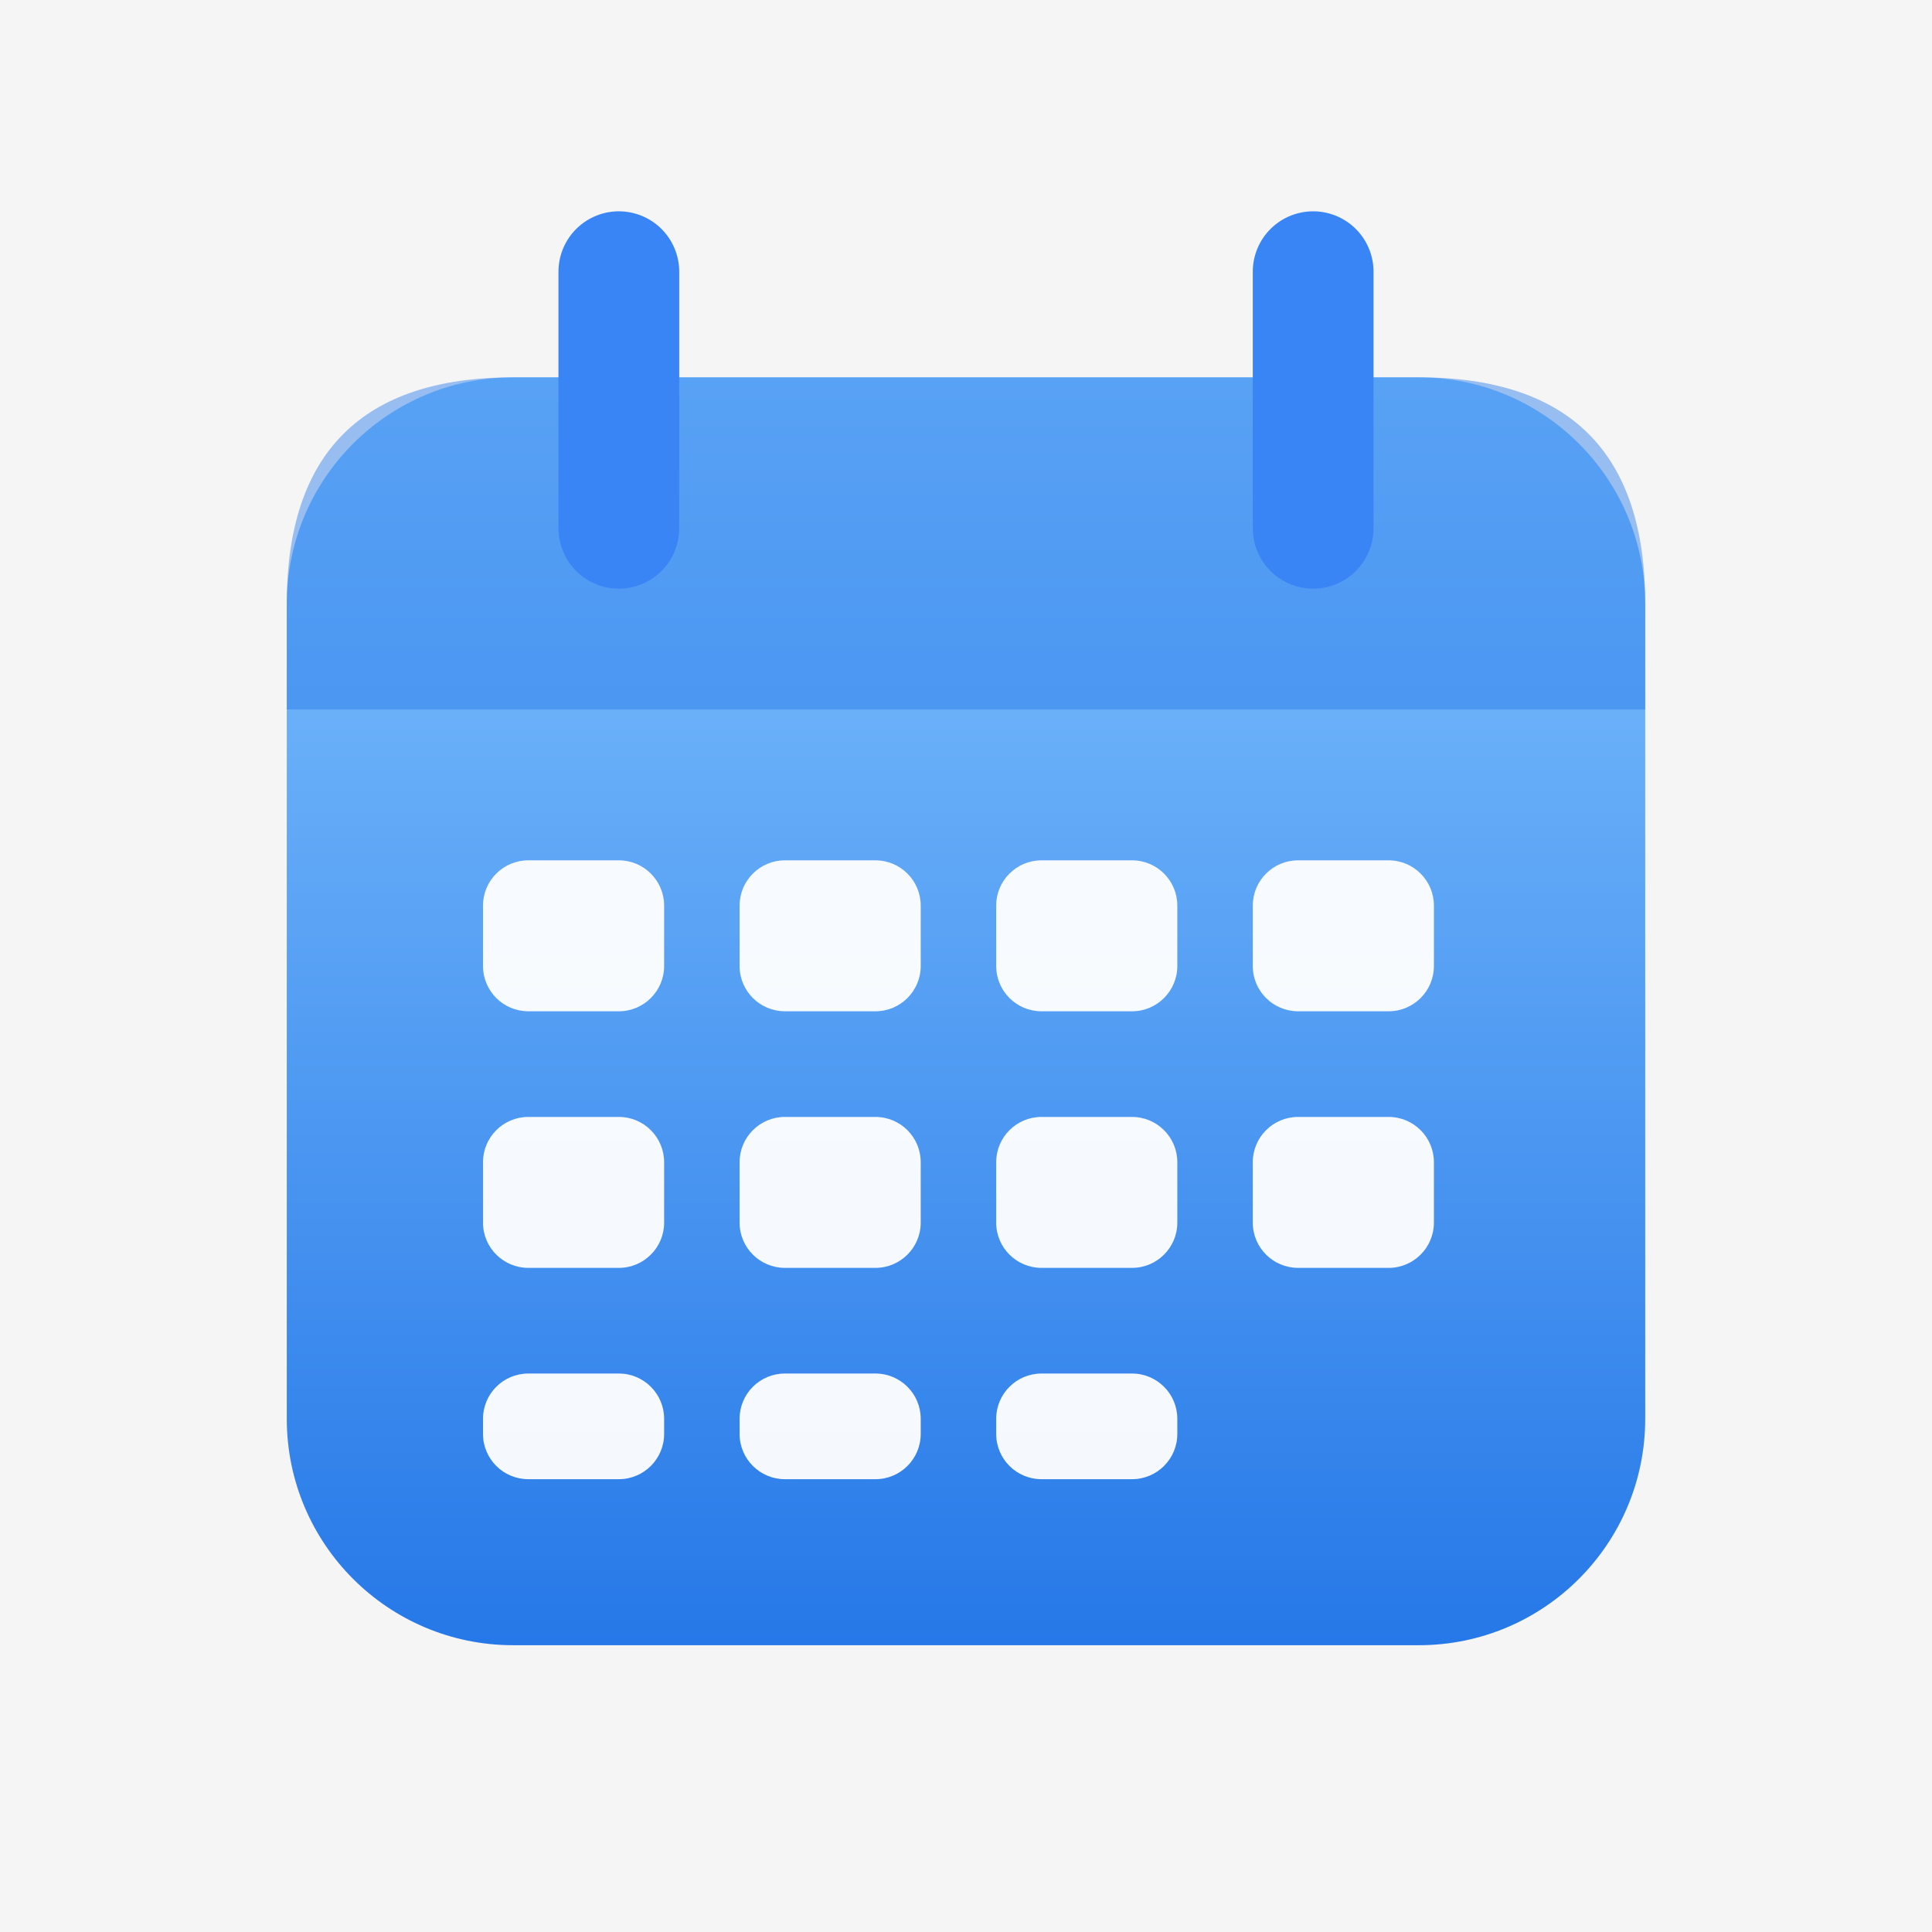
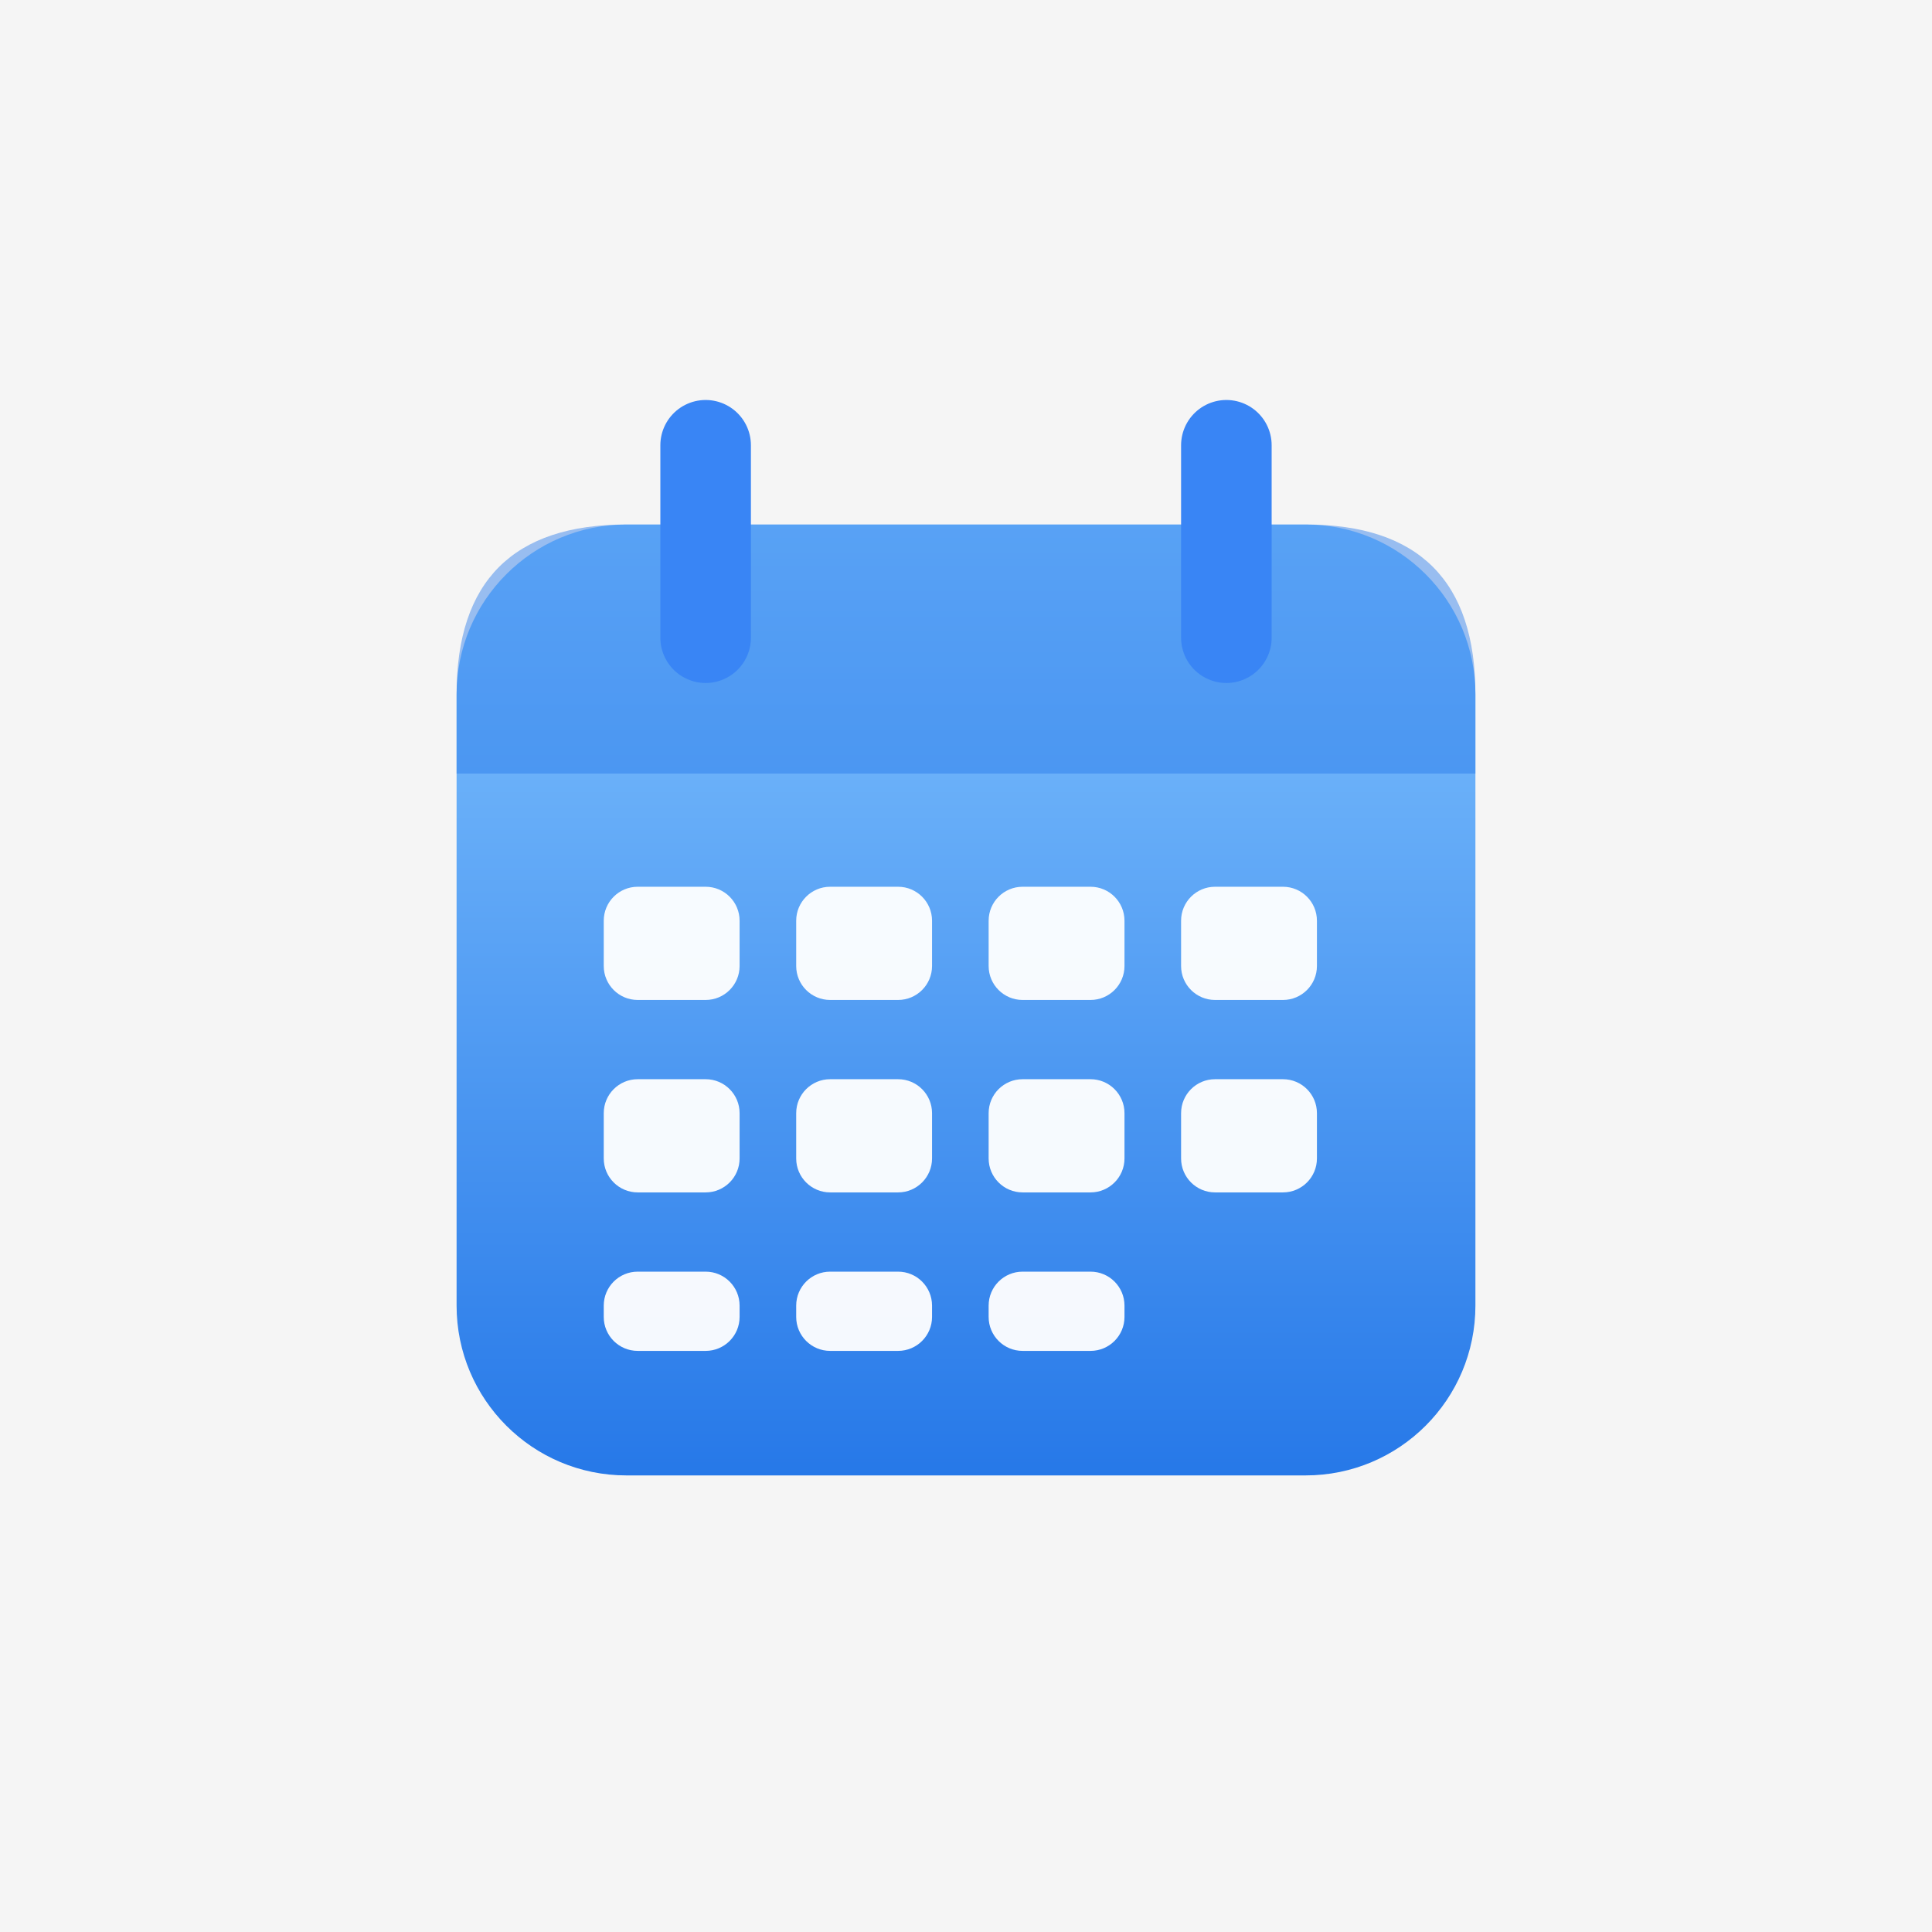
<svg xmlns="http://www.w3.org/2000/svg" viewBox="0 0 128 128">
  <defs>
    <linearGradient id="calendarBlue" x1="0" y1="0" x2="0" y2="1">
      <stop offset="0%" stop-color="#82C4FF" />
      <stop offset="100%" stop-color="#2678E8" />
    </linearGradient>
  </defs>
  <rect width="128" height="128" fill="#F5F5F5" />
-   <rect x="19" y="25" width="90" height="84" rx="15" fill="url(#calendarBlue)" />
-   <path d="M19 40 Q19 25 34 25 H94 Q109 25 109 40 V47 H19 Z" fill="#2678E8" opacity="0.45" />
-   <path d="M41 18 V35 M87 18 V35" fill="none" stroke="#3985F5" stroke-width="8" stroke-linecap="round" />
-   <g fill="#FFFFFF" opacity="0.95">
-     <rect x="32" y="57" width="12" height="10" rx="3" />
-     <rect x="49" y="57" width="12" height="10" rx="3" />
-     <rect x="66" y="57" width="12" height="10" rx="3" />
-     <rect x="83" y="57" width="12" height="10" rx="3" />
-     <rect x="32" y="74" width="12" height="10" rx="3" />
-     <rect x="49" y="74" width="12" height="10" rx="3" />
-     <rect x="66" y="74" width="12" height="10" rx="3" />
-     <rect x="83" y="74" width="12" height="10" rx="3" />
-     <rect x="32" y="91" width="12" height="7" rx="3" />
-     <rect x="49" y="91" width="12" height="7" rx="3" />
-     <rect x="66" y="91" width="12" height="7" rx="3" />
+   <g transform="translate(16 16) scale(0.75)">
+     <rect x="19" y="25" width="90" height="84" rx="15" fill="url(#calendarBlue)" />
+     <path d="M19 40 Q19 25 34 25 H94 Q109 25 109 40 V47 H19 Z" fill="#2678E8" opacity="0.45" />
+     <path d="M41 18 V35 M87 18 V35" fill="none" stroke="#3985F5" stroke-width="8" stroke-linecap="round" />
+     <g fill="#FFFFFF" opacity="0.95">
+       <rect x="32" y="57" width="12" height="10" rx="3" />
+       <rect x="49" y="57" width="12" height="10" rx="3" />
+       <rect x="66" y="57" width="12" height="10" rx="3" />
+       <rect x="83" y="57" width="12" height="10" rx="3" />
+       <rect x="32" y="74" width="12" height="10" rx="3" />
+       <rect x="49" y="74" width="12" height="10" rx="3" />
+       <rect x="66" y="74" width="12" height="10" rx="3" />
+       <rect x="83" y="74" width="12" height="10" rx="3" />
+       <rect x="32" y="91" width="12" height="7" rx="3" />
+       <rect x="49" y="91" width="12" height="7" rx="3" />
+       <rect x="66" y="91" width="12" height="7" rx="3" />
+     </g>
  </g>
</svg>
